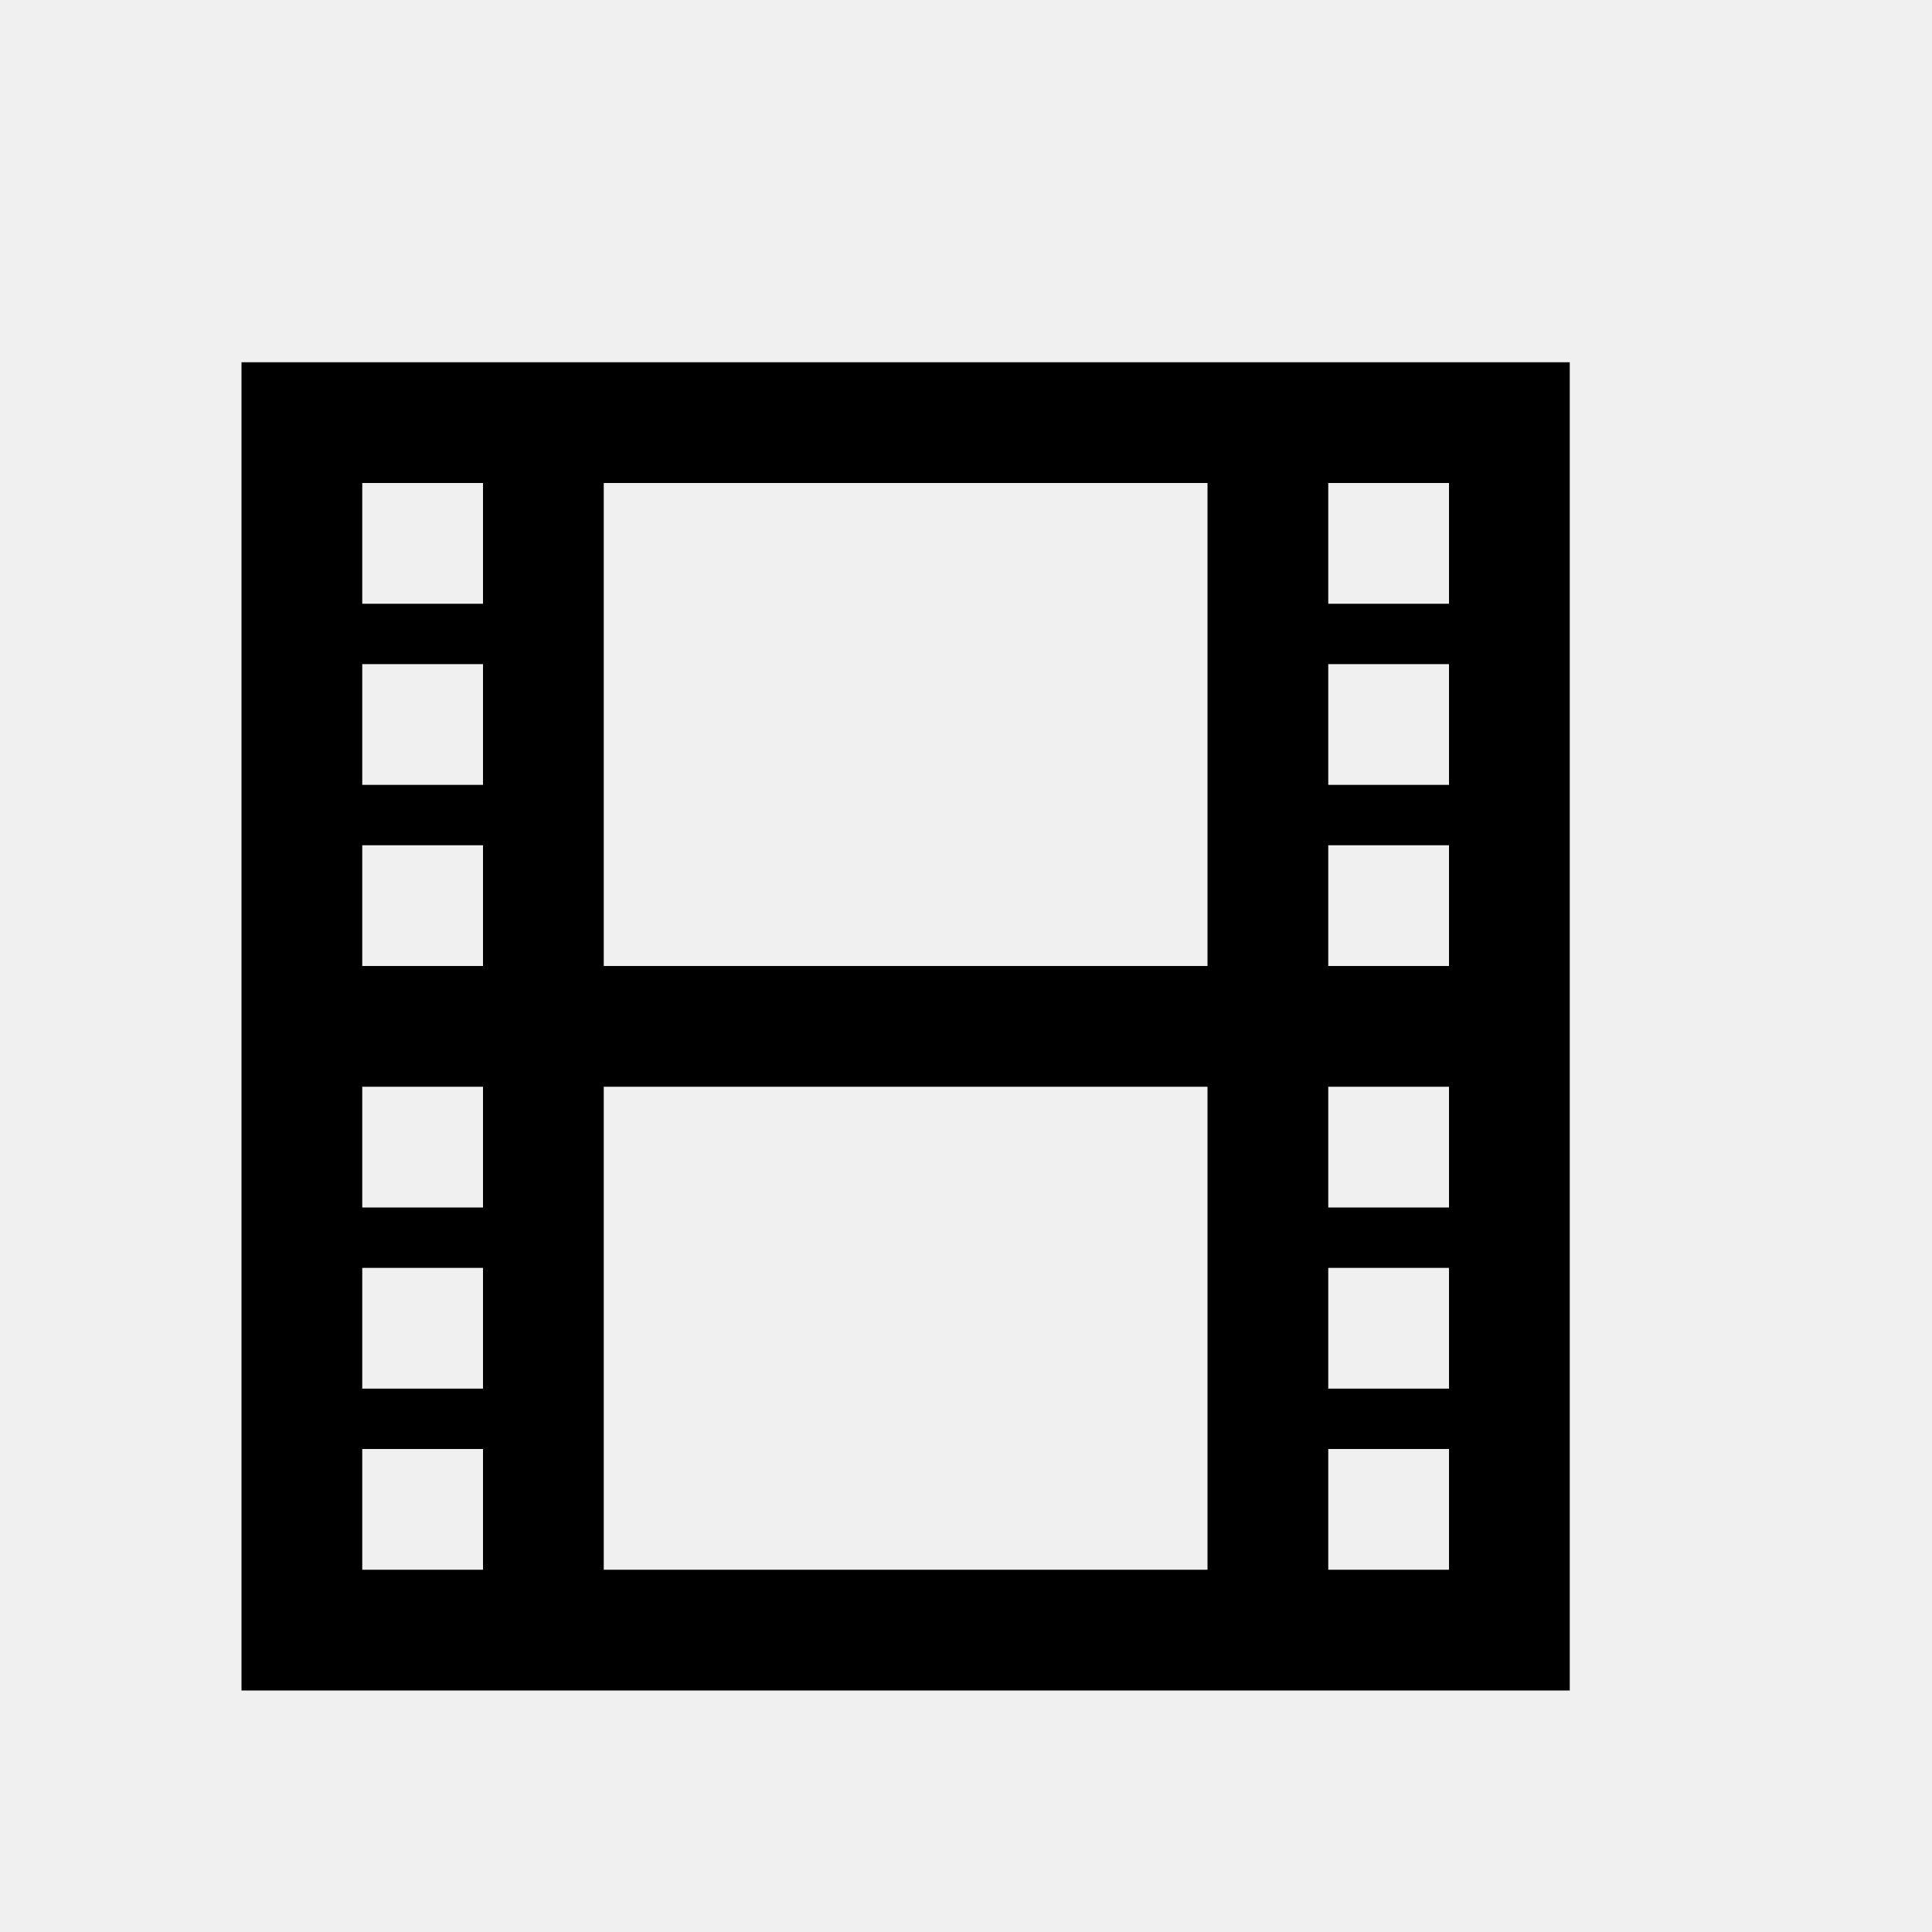
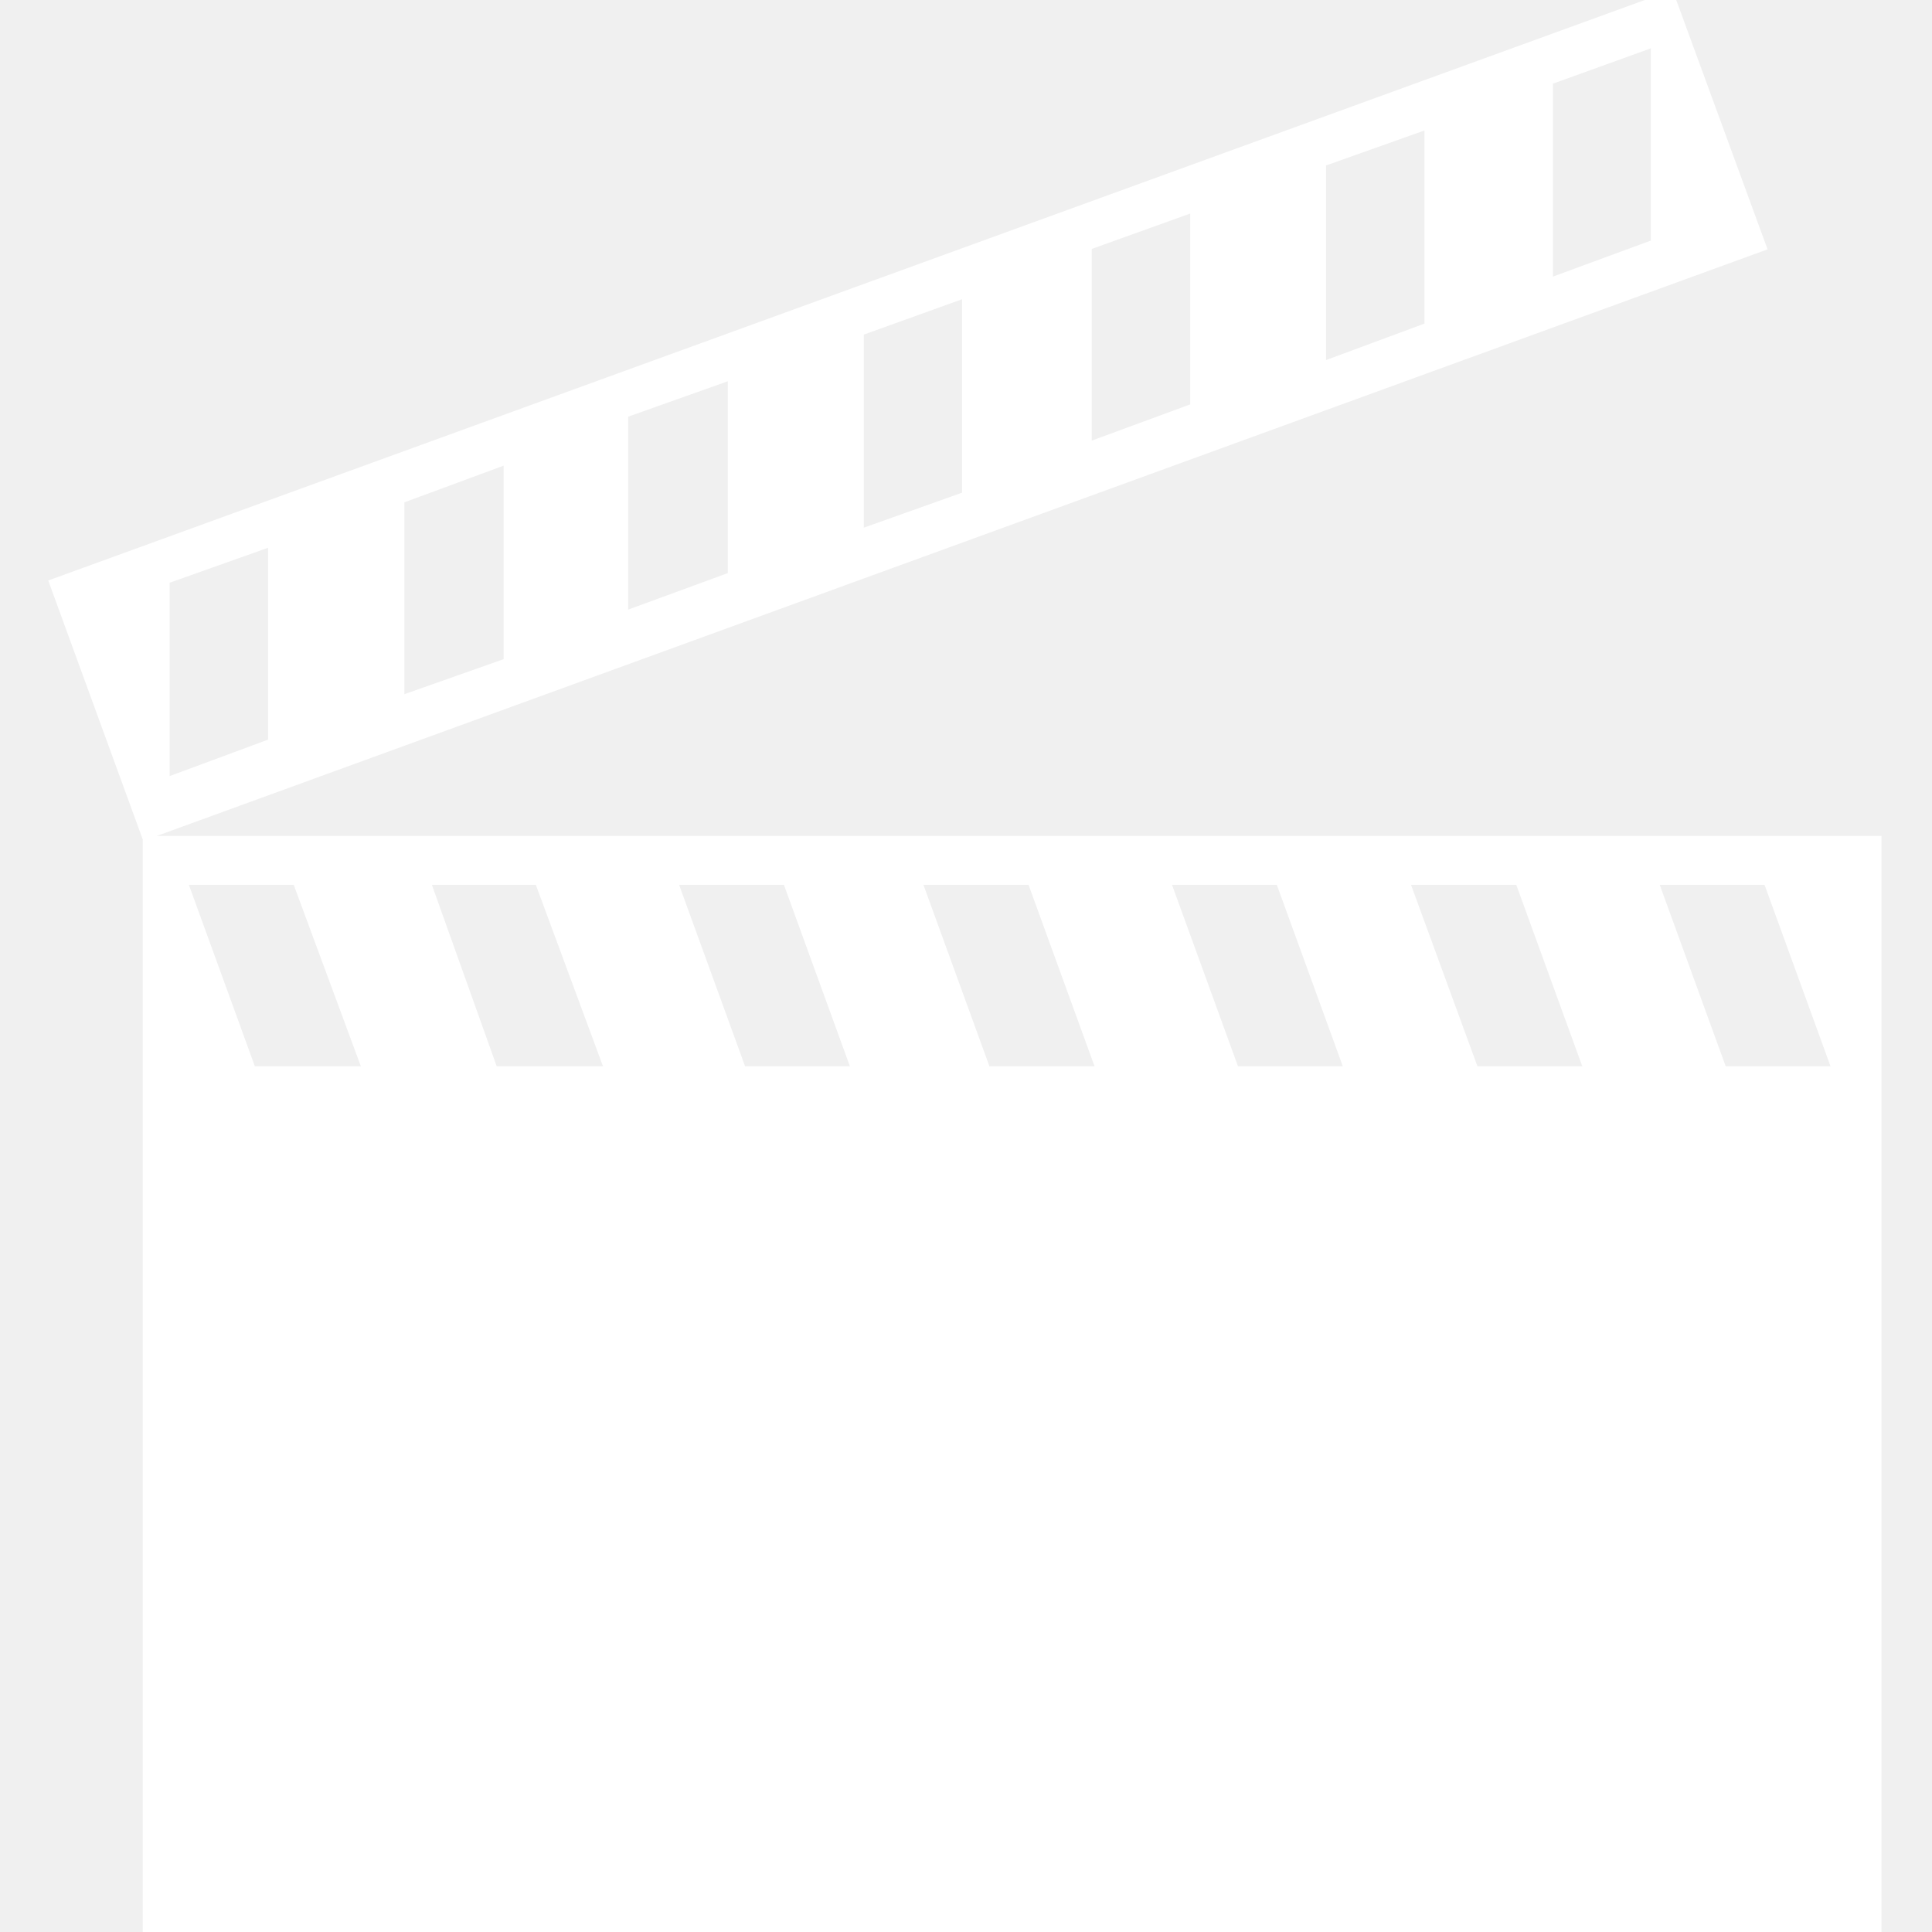
- <svg xmlns="http://www.w3.org/2000/svg" fill="#000000" width="800px" height="800px" viewBox="0 0 32 32" version="1.1">
+ <svg xmlns="http://www.w3.org/2000/svg" fill="#ffffff" width="800px" height="800px" viewBox="-3.71 0 122.88 122.88" version="1.1" id="Layer_1" style="enable-background:new 0 0 115.46 122.88" xml:space="preserve" stroke="#ffffff">
  <g id="SVGRepo_bgCarrier" stroke-width="0" />
  <g id="SVGRepo_tracerCarrier" stroke-linecap="round" stroke-linejoin="round" />
  <g id="SVGRepo_iconCarrier">
-     <path d="M4 6v22h22v-22h-22zM8 26h-2v-2h2v2zM8 23h-2v-2h2v2zM8 20h-2v-2h2v2zM8 16h-2v-2h2v2zM8 13h-2v-2h2v2zM8 10h-2v-2h2v2zM20 26h-10v-8h10v8zM20 16h-10v-8h10v8zM24 26h-2v-2h2v2zM24 23h-2v-2h2v2zM24 20h-2v-2h2v2zM24 16h-2v-2h2v2zM24 13h-2v-2h2v2zM24 10h-2v-2h2v2z" />
+     <style type="text/css">.st0{fill-rule:evenodd;clip-rule:evenodd;}</style>
+     <g>
+       <path class="st0" d="M108.07,15.56L5.7,52.84L0,37.22L102.37,0L108.07,15.56L108.07,15.56z M115.46,122.88H5.87V53.67h109.59 V122.88L115.46,122.88z M101.79,15.65V2.36l-7.23,2.61v13.34L101.79,15.65L101.79,15.65L101.79,15.65z M87.39,20.93V7.59 l-7.26,2.58v13.45L87.39,20.93L87.39,20.93z M72.49,26.07v-13.2l-7.26,2.61v13.26L72.49,26.07L72.49,26.07L72.49,26.07z M113.43,68.32l-4.56-12.54h-7.73l4.56,12.54H113.43L113.43,68.32z M97.64,68.32l-4.56-12.54h-7.76l4.59,12.54H97.64L97.64,68.32z M57.98,31.69V18.32l-7.25,2.61v13.34L57.98,31.69L57.98,31.69z M82.41,68.32l-4.56-12.54h-7.73l4.56,12.54H82.41L82.41,68.32z M43.08,36.8V23.54l-7.34,2.61v13.34L43.08,36.8L43.08,36.8z M66.62,68.32l-4.56-12.54h-7.75l4.56,12.54H66.62L66.62,68.32z M28.82,42.28V28.9l-7.31,2.7v13.26L28.82,42.28L28.82,42.28L28.82,42.28z M51.06,68.32L46.5,55.78h-7.73l4.56,12.54H51.06 L51.06,68.32z M13.84,47.39V34.13l-7.26,2.58v13.37L13.84,47.39L13.84,47.39z M35.36,68.32l-4.64-12.54l-7.67,0l4.48,12.54H35.36 L35.36,68.32z M19.96,68.32l-4.64-12.54l-7.73,0l4.56,12.54H19.96L19.96,68.32z" />
+     </g>
  </g>
</svg>
